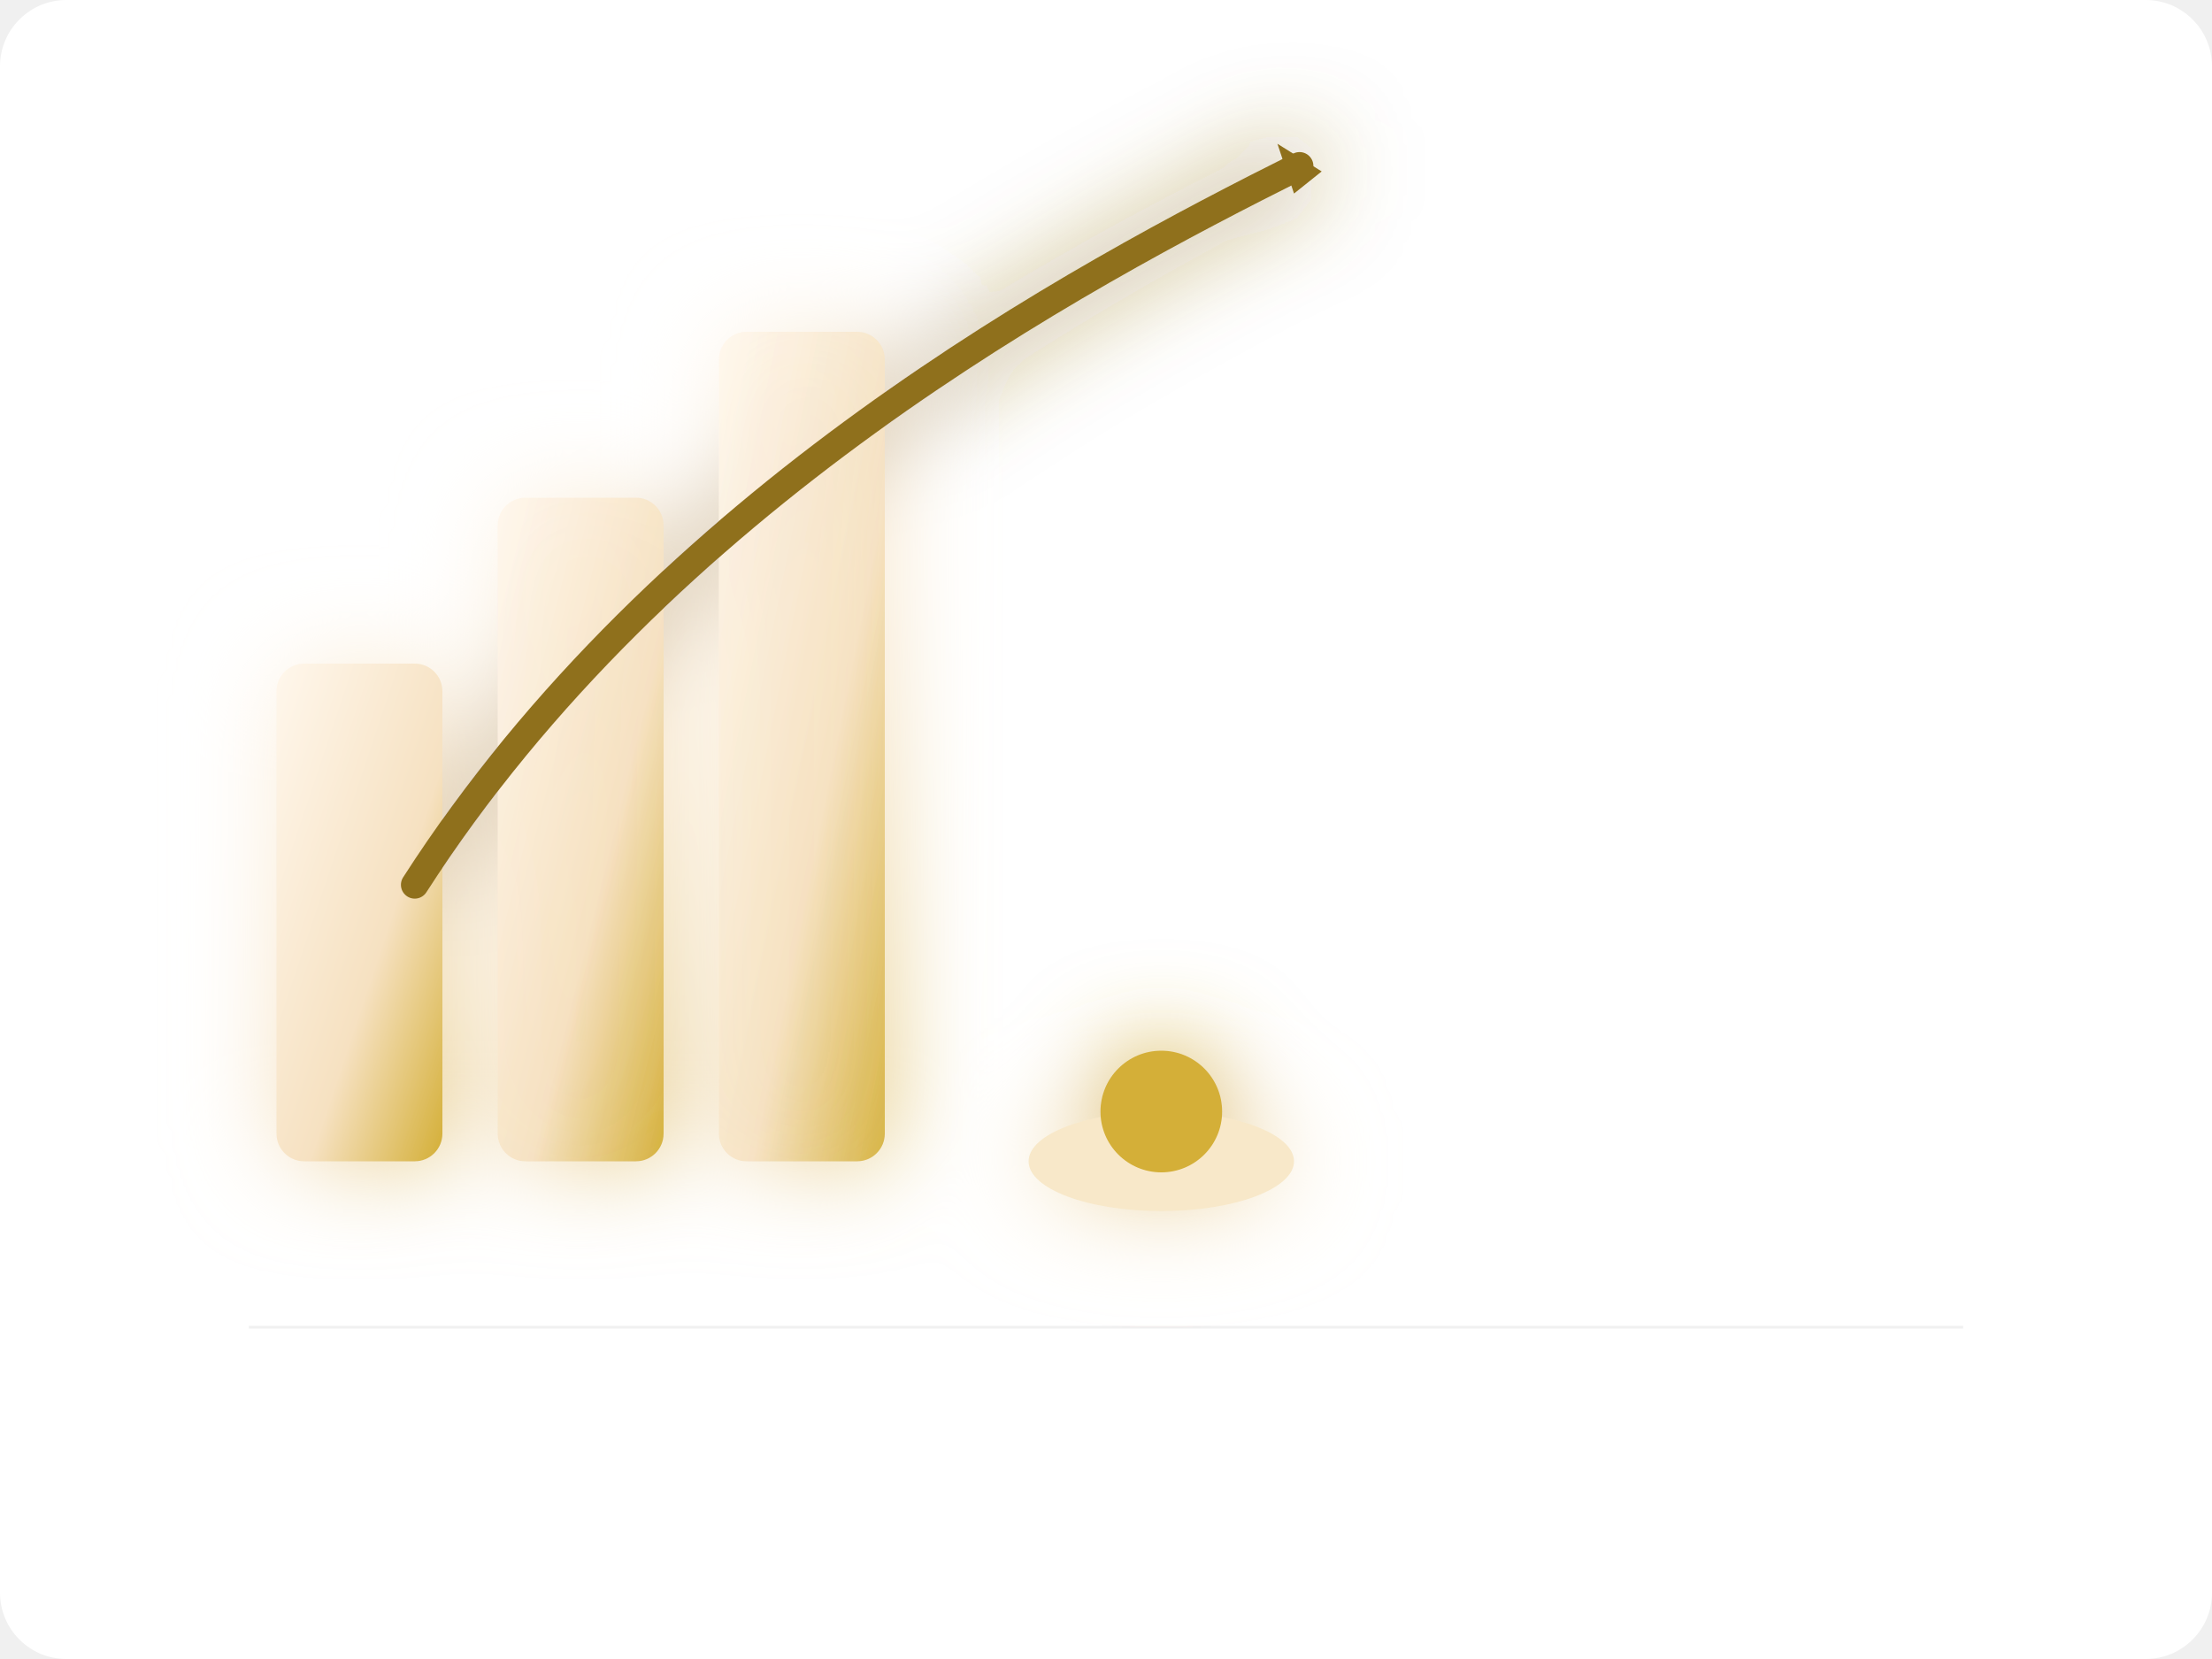
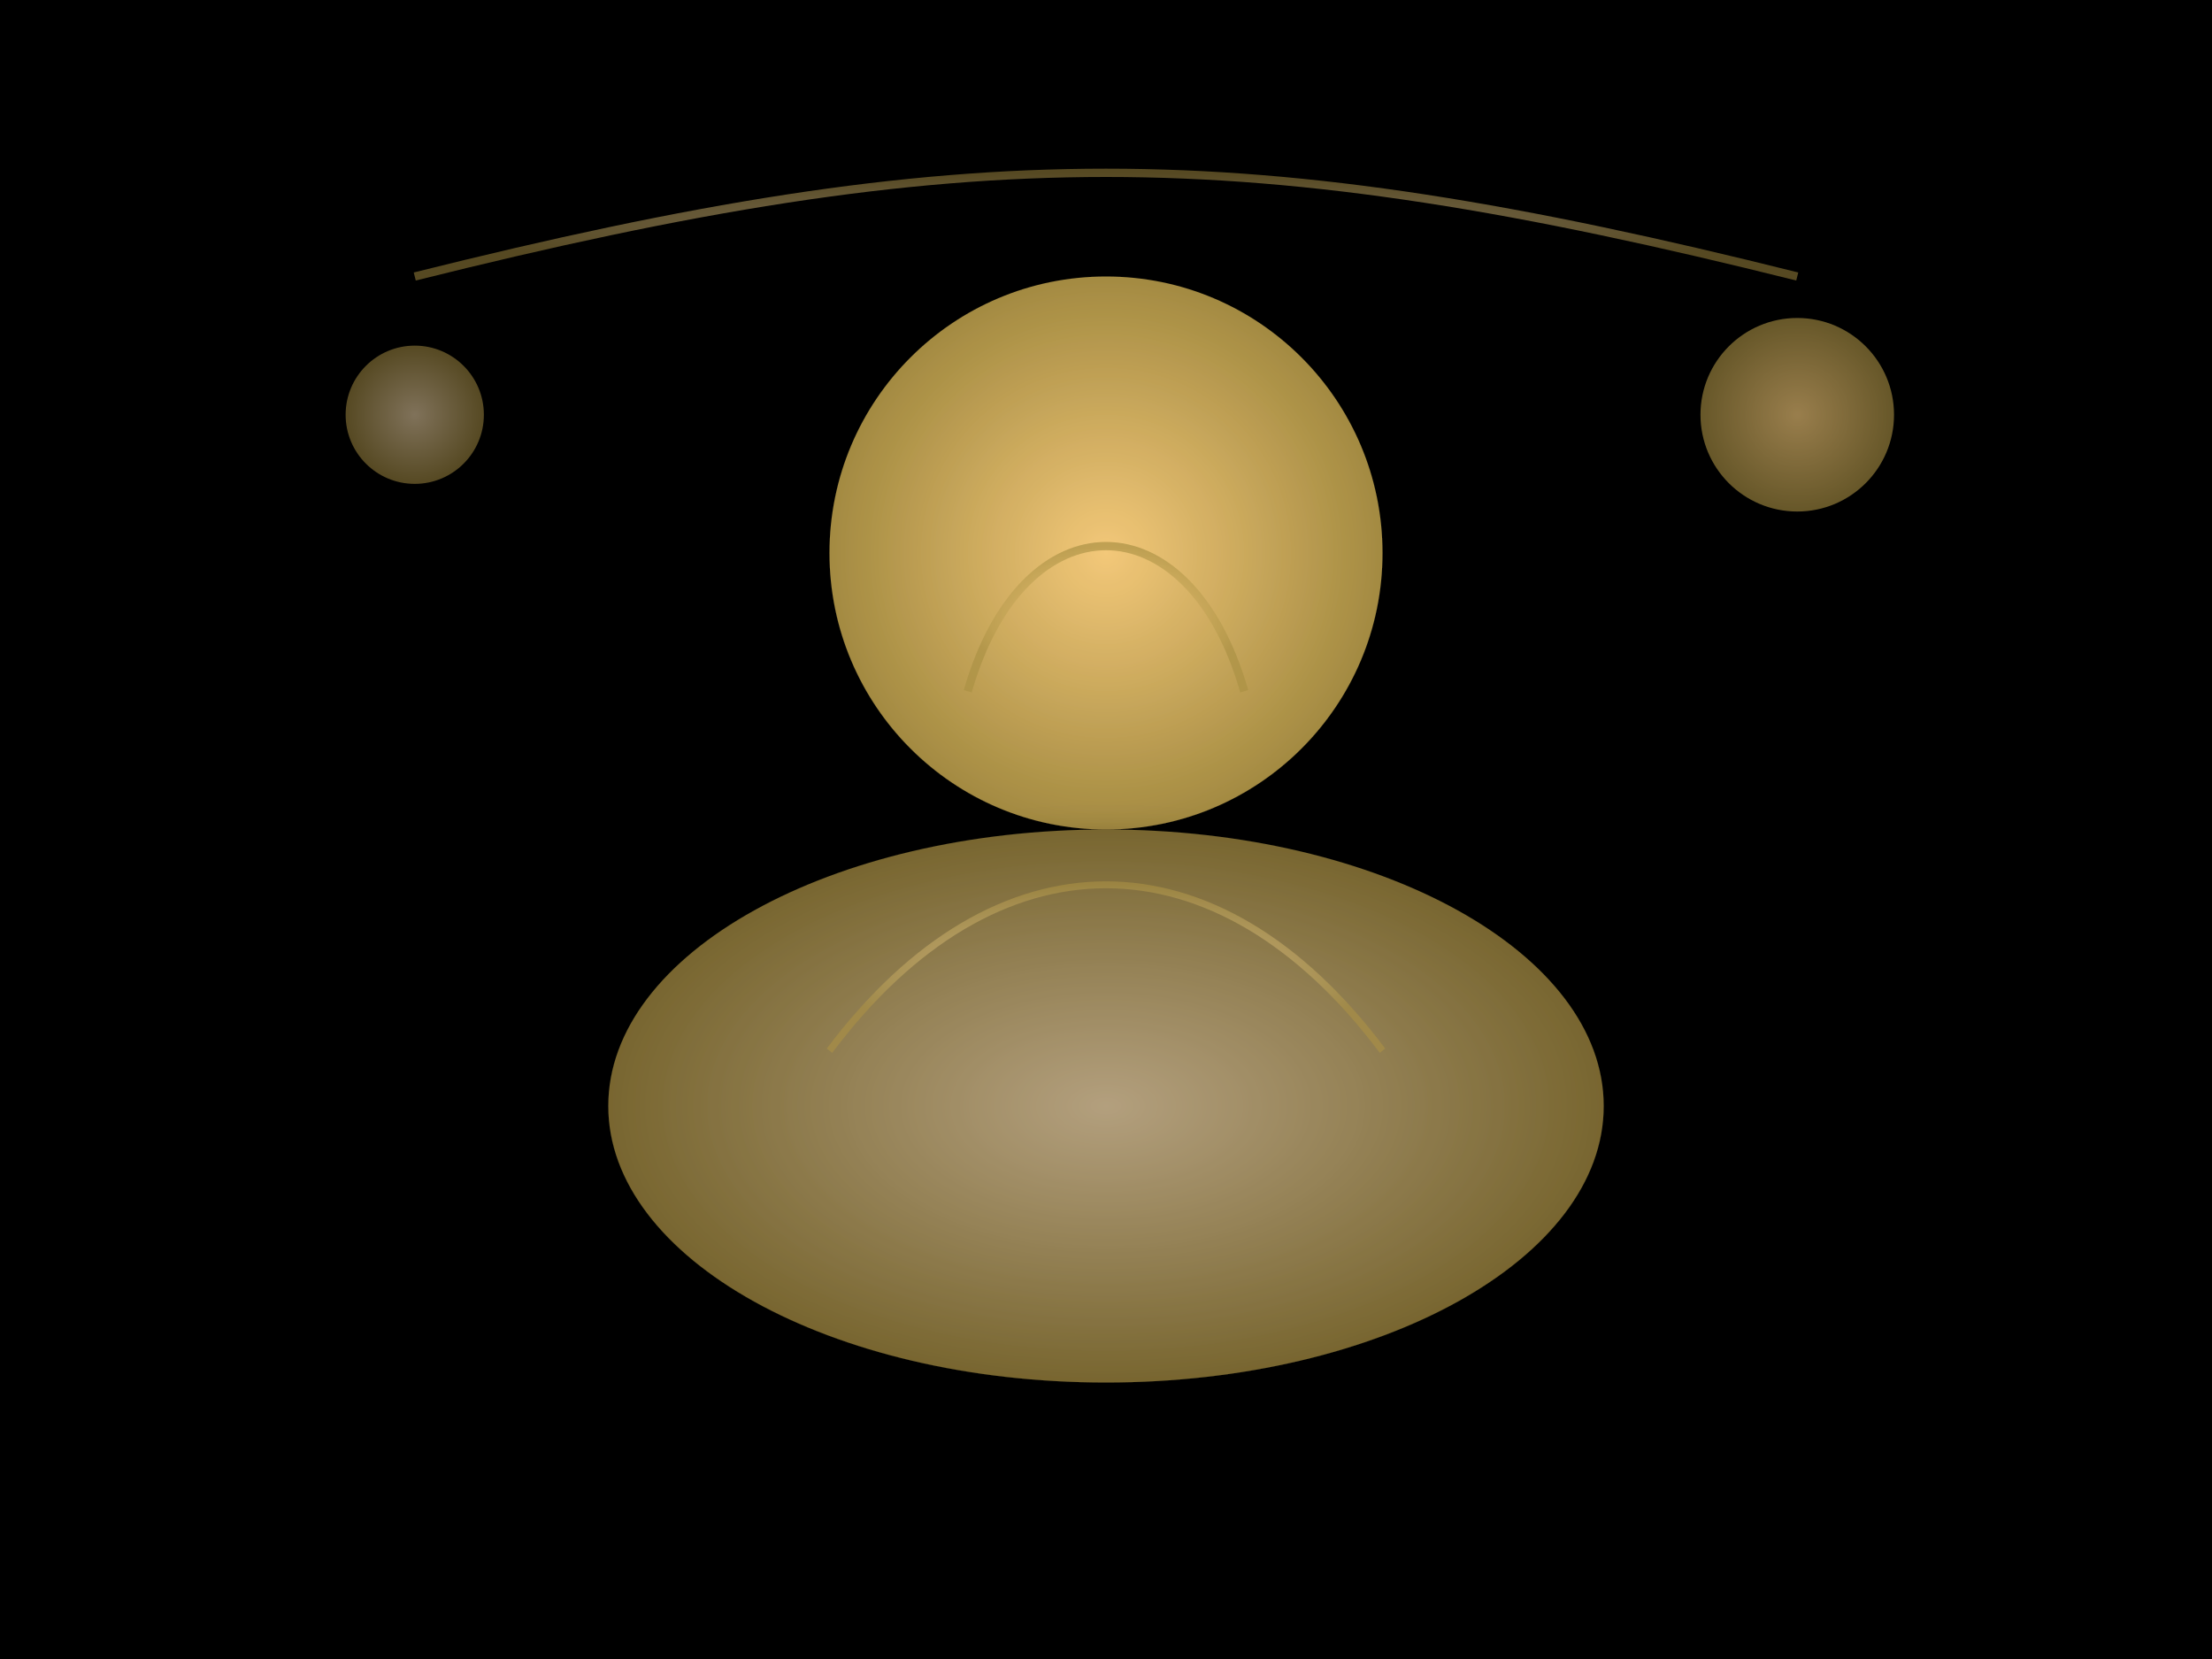
- <svg xmlns="http://www.w3.org/2000/svg" viewBox="0 0 800 600" preserveAspectRatio="xMidYMid meet">
+ <svg xmlns="http://www.w3.org/2000/svg" id="register-ilustration" viewBox="0 0 800 600" width="800" height="600">
+   <rect width="100%" height="100%" fill="#000000" />
  <defs>
-     <linearGradient id="g1" x1="0" x2="1" y1="0" y2="1">
-       <stop offset="0" stop-color="#fff7ec" />
-       <stop offset="0.6" stop-color="#f6e1c1" />
-       <stop offset="1" stop-color="#d4af37" />
-     </linearGradient>
-     <filter id="soft" x="-20%" y="-20%" width="140%" height="140%">
-       <feGaussianBlur stdDeviation="18" result="b" />
-       <feBlend in="SourceGraphic" in2="b" />
+     <radialGradient id="goldGradient1" cx="50%" cy="50%" r="50%">
+       <stop offset="0%" stop-color="#FFD27F" />
+       <stop offset="100%" stop-color="#AB9144" />
+     </radialGradient>
+     <radialGradient id="goldGradient2" cx="50%" cy="50%" r="50%">
+       <stop offset="0%" stop-color="#FFE3B3" />
+       <stop offset="100%" stop-color="#AB9144" />
+     </radialGradient>
+     <filter id="shadow" x="-50%" y="-50%" width="200%" height="200%">
+       <feDropShadow dx="0" dy="4" stdDeviation="6" flood-color="#000" flood-opacity="0.4" />
    </filter>
  </defs>
-   <rect width="100%" height="100%" rx="24" fill="#ffffff" />
-   <g transform="translate(90,60)" filter="url(#soft)">
-     <rect x="10" y="180" width="60" height="180" rx="10" fill="url(#g1)" />
-     <rect x="90" y="120" width="60" height="240" rx="10" fill="url(#g1)" opacity="0.95" />
-     <rect x="170" y="60" width="60" height="300" rx="10" fill="url(#g1)" opacity="0.9" />
-     <path d="M60 260 C150 120, 300 40, 380 0" stroke="#8f6f1f" stroke-width="10" fill="none" stroke-linecap="round" />
-     <polygon points="388,2 372,-8 378,10" fill="#8f6f1f" />
-     <ellipse cx="330" cy="360" rx="48" ry="18" fill="#f8e8c9" />
-     <circle cx="330" cy="342" r="22" fill="#d4af37" />
-     <g opacity="0.06" stroke="#000" stroke-width="1" transform="translate(0,420)">
-       <line x1="0" x2="620" y1="0" y2="0" />
-     </g>
-   </g>
+   <circle cx="400" cy="200" r="100" fill="url(#goldGradient1)" opacity="0.95" filter="url(#shadow)" />
+   <ellipse cx="400" cy="400" rx="180" ry="100" fill="url(#goldGradient2)" opacity="0.7" filter="url(#shadow)" />
+   <path d="M150 100 C350 50, 450 50, 650 100" stroke="url(#goldGradient2)" stroke-width="3" fill="none" opacity="0.5" />
+   <circle cx="650" cy="150" r="35" fill="url(#goldGradient1)" opacity="0.6" />
+   <circle cx="150" cy="150" r="25" fill="url(#goldGradient2)" opacity="0.5" />
+   <path d="M350 250 C370 180, 430 180, 450 250" fill="none" stroke="url(#goldGradient1)" stroke-width="3" opacity="0.7" />
+   <path d="M300 380 C360 300, 440 300, 500 380" fill="none" stroke="url(#goldGradient2)" stroke-width="2.5" opacity="0.6" />
</svg>
